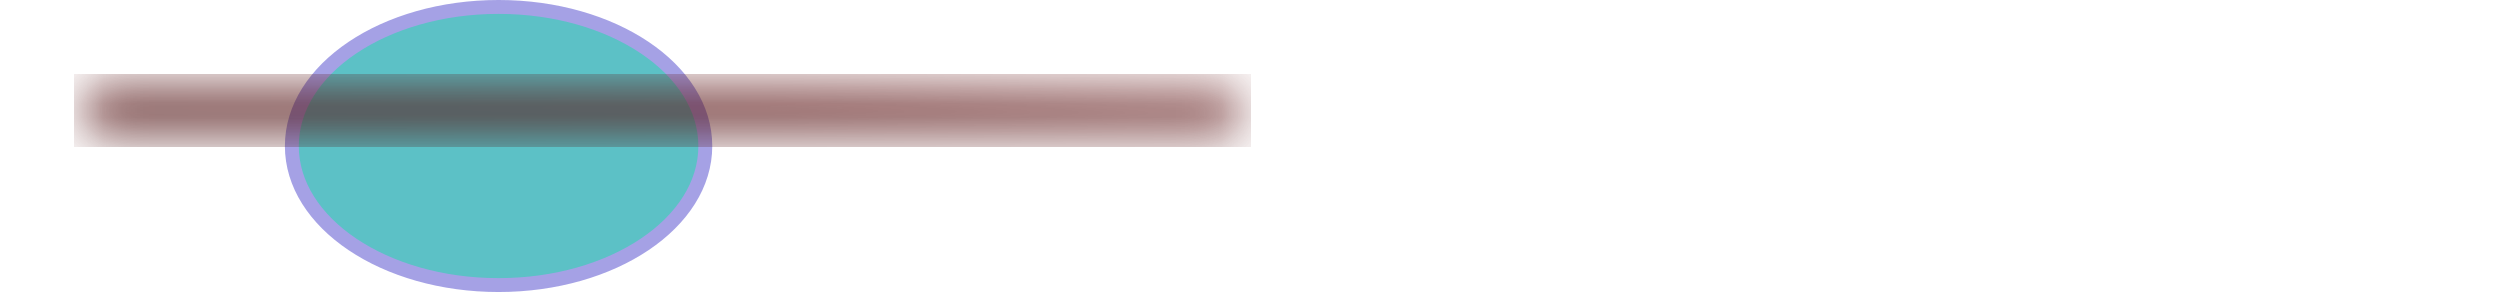
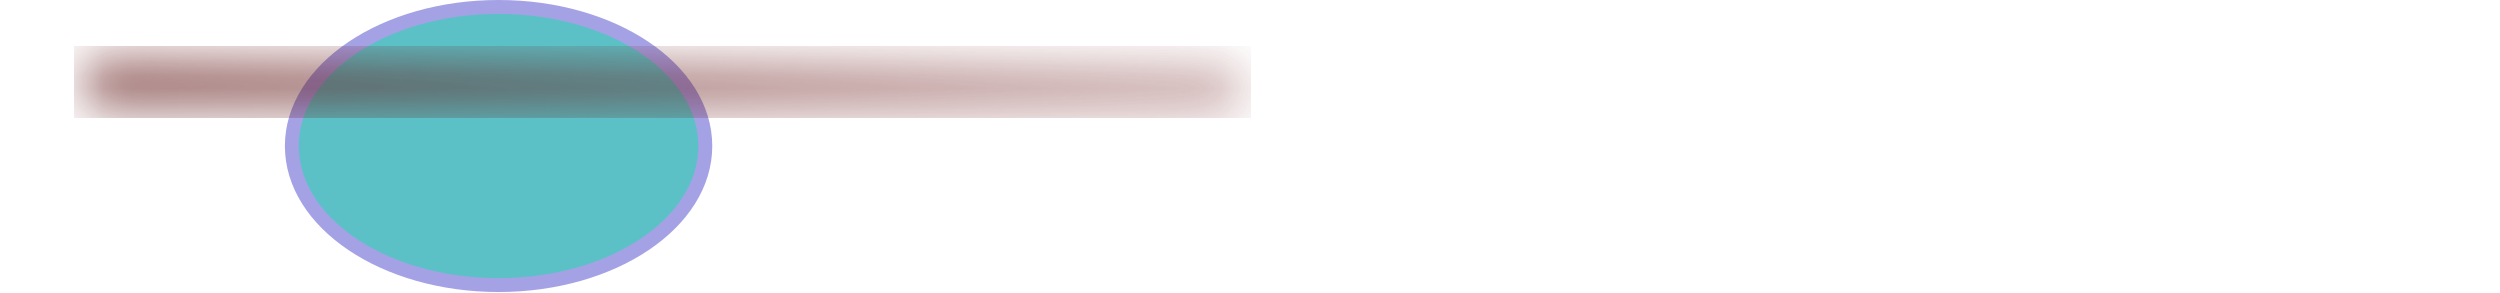
<svg xmlns="http://www.w3.org/2000/svg" width="175.5" height="20.5" viewBox="0 0 46.434 5.424" version="1.1" id="svg4655">
  <defs id="defs4649">
-     <filter style="color-interpolation-filters:sRGB" id="filter4618" x="0" width="0.5" y="0" height="50%">
+     <filter style="color-interpolation-filters:sRGB" id="filter4618" x="0" width="0.5" y="-0.2" height="50%">
      <feGaussianBlur stdDeviation="0.579" id="feGaussianBlur4620" />
    </filter>
  </defs>
  <g id="layer1" transform="translate(1.389063,-292.9651)">
    <ellipse style="opacity:0.8;fill:#33b1b8;fill-opacity:1;stroke:#8e8adf;stroke-width:0.258;stroke-miterlimit:4;stroke-dasharray:none;stroke-opacity:1" id="path4485" cx="7.871" cy="295.677" rx="3.84" ry="2.583" />
    <path style="opacity:0.8;fill:#4b1515;fill-opacity:1;stroke:#711f1f;stroke-width:0.661;stroke-miterlimit:4;stroke-dasharray:none;stroke-opacity:1;filter:url(#filter4618)" d="m 43.656,295.413 v 0.529 L 0,297 v -2.646 z" id="rect942" />
  </g>
</svg>
